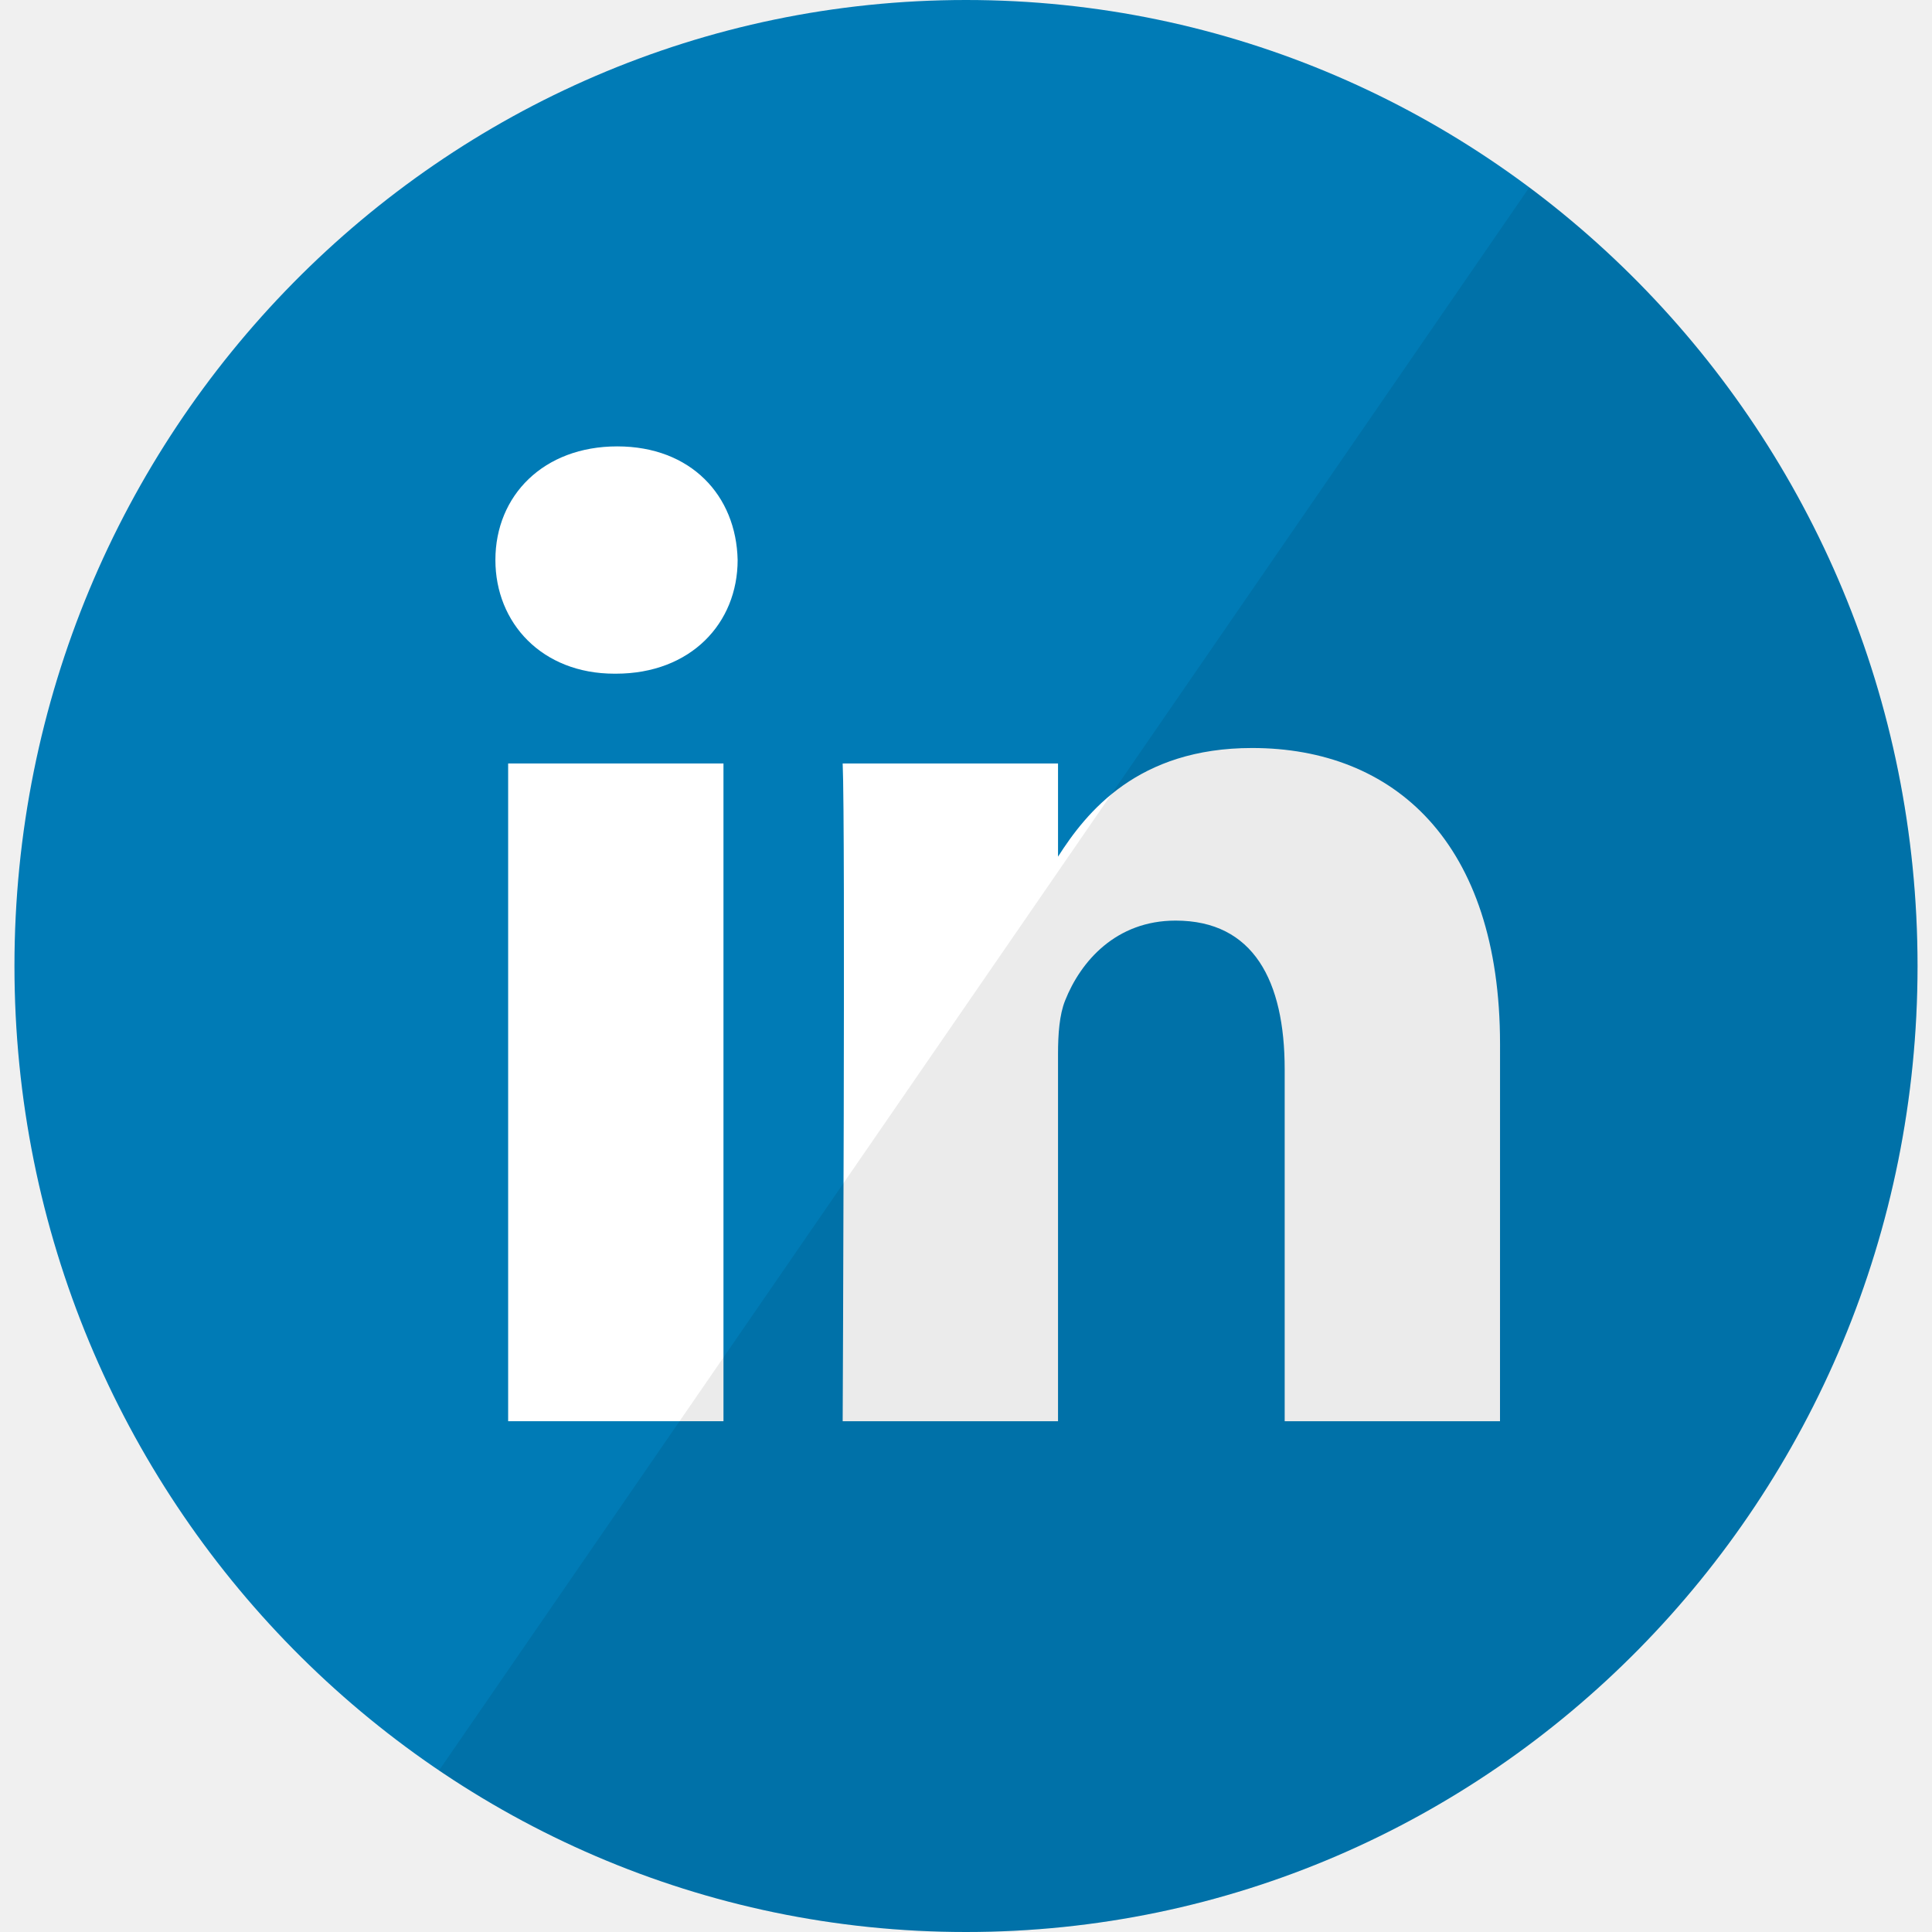
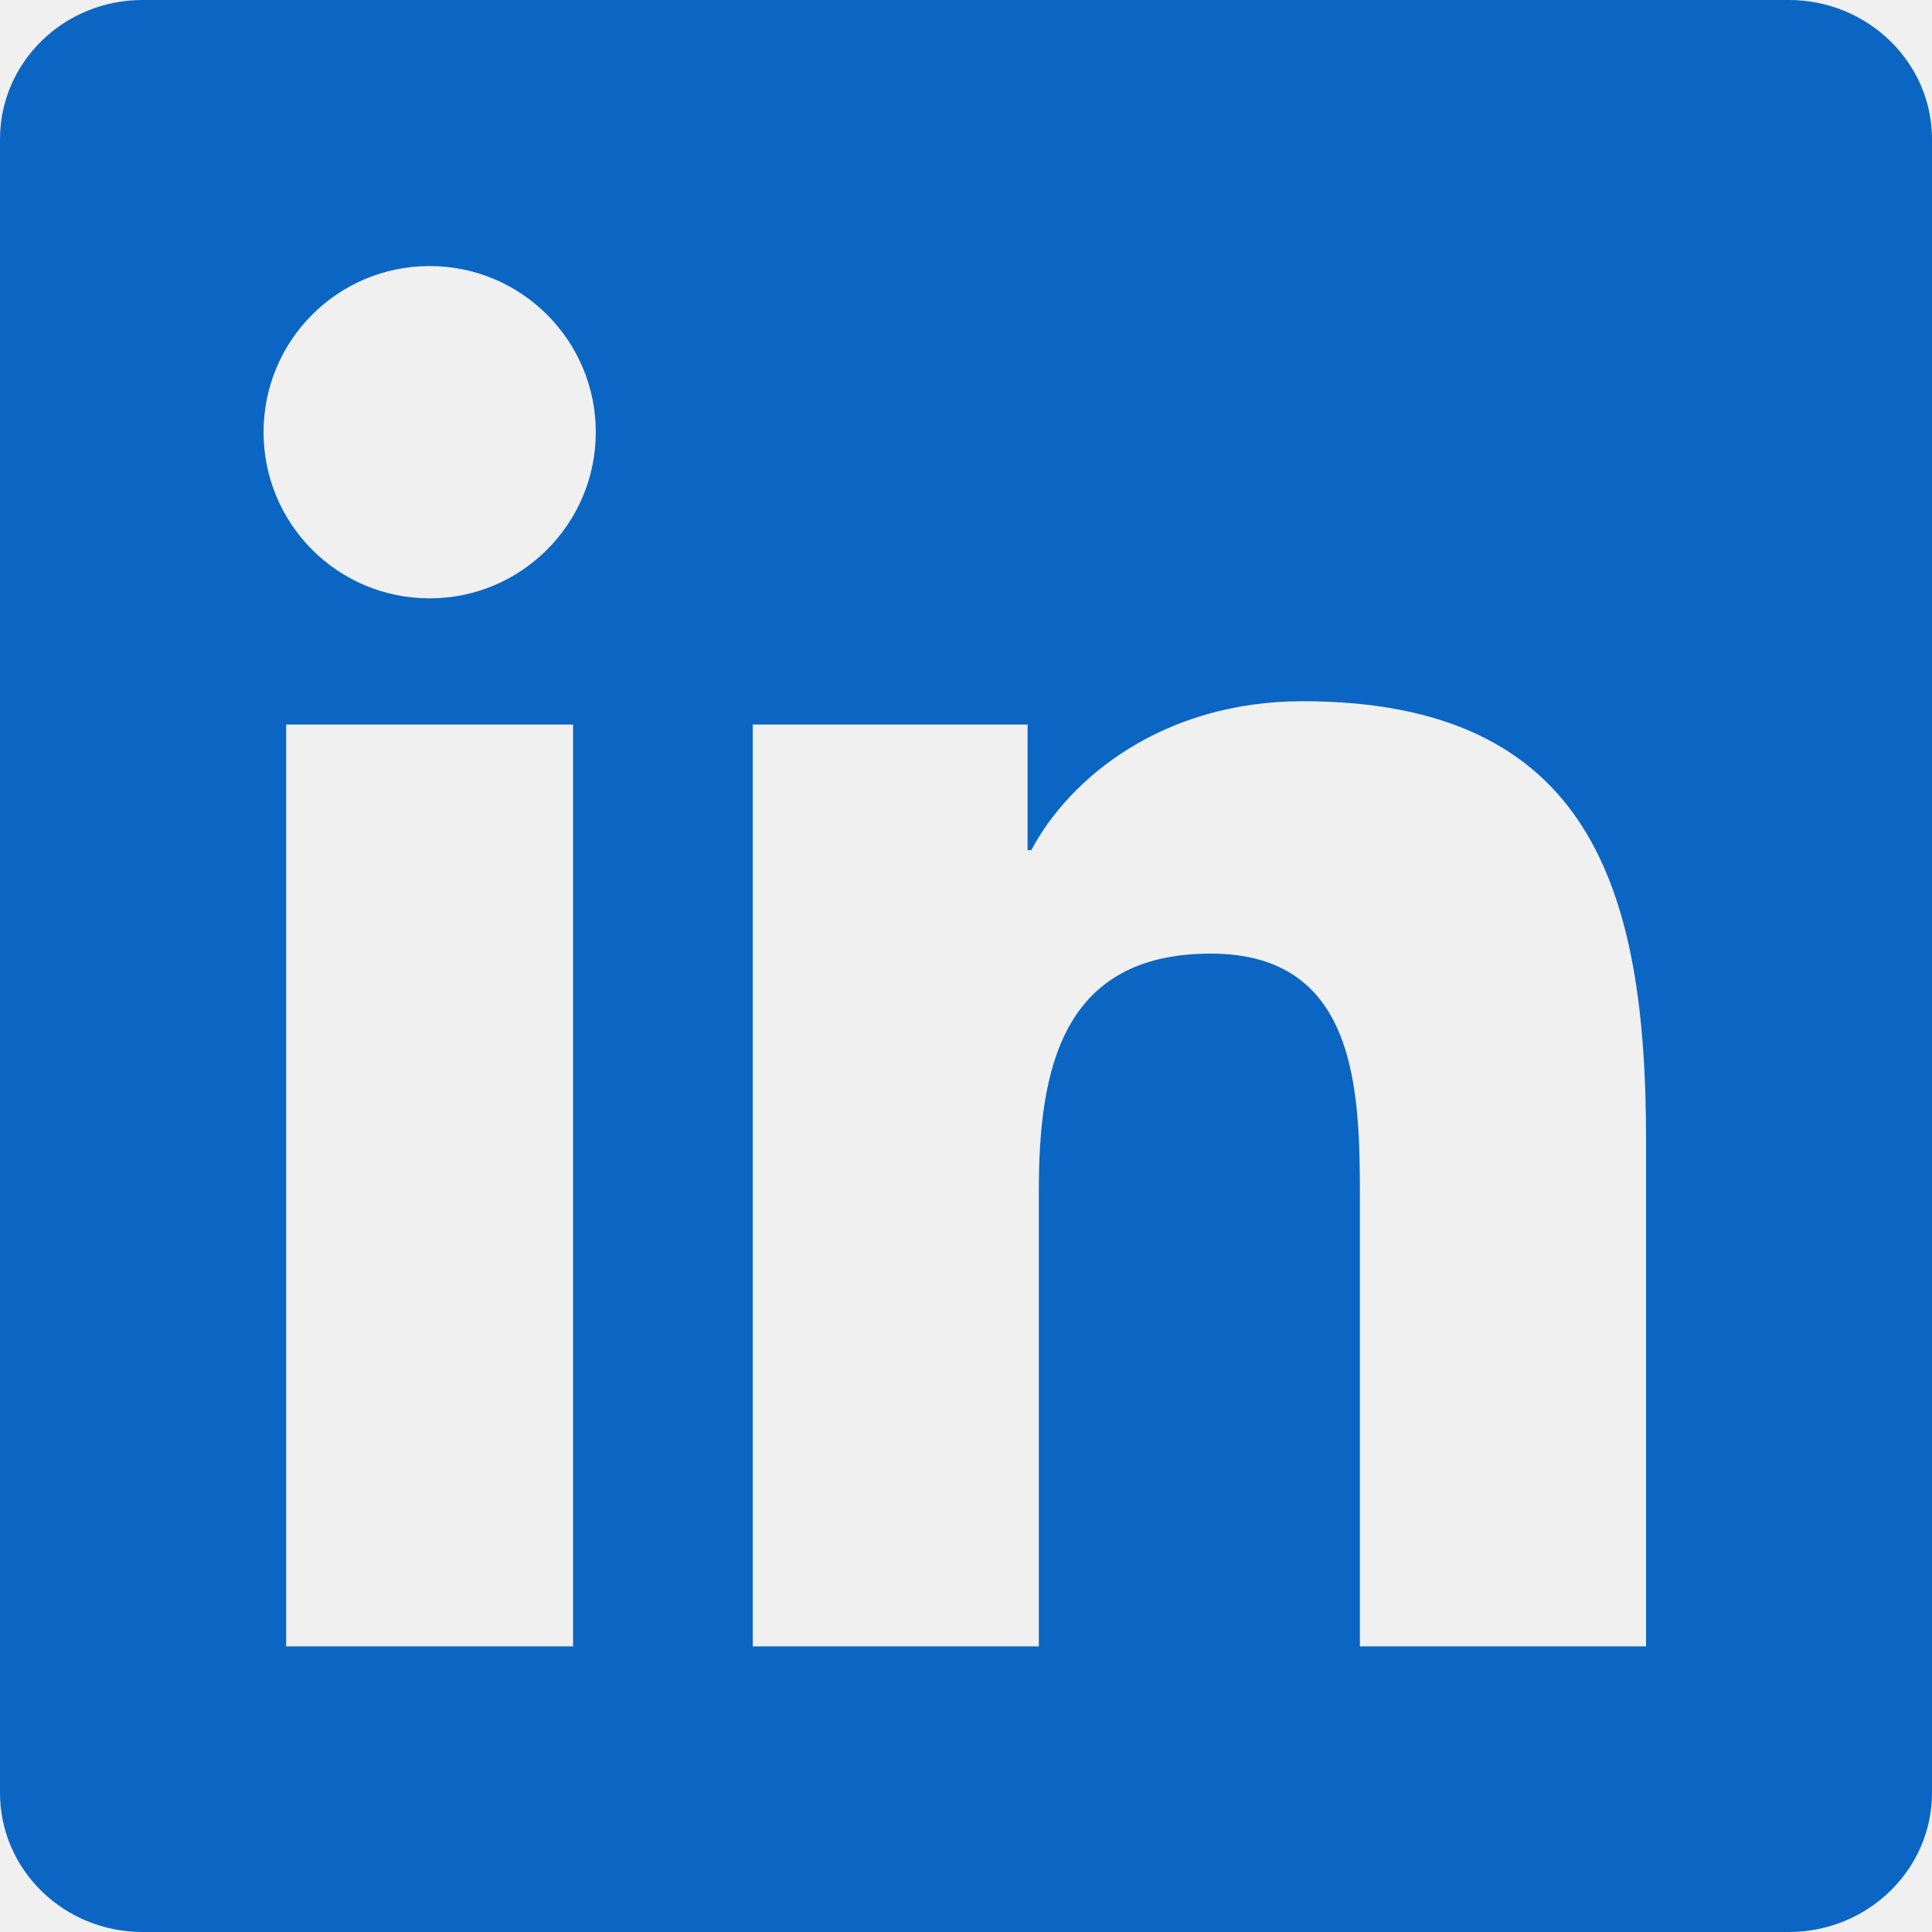
- <svg xmlns="http://www.w3.org/2000/svg" width="60" height="60" version="1.1" viewBox="0 0 60 60">
-   <description>Created with Sketch (http://www.bohemiancoding.com/sketch)</description>
-   <g id="Page-1" fill="none" fill-rule="evenodd" stroke="none" stroke-width="1">
-     <g id="LinkedIN">
-       <g>
-         <path fill="#007BB6" d="M0.449,30 C0.449,13.431 13.68,0 30,0 C46.32,0 59.551,13.431 59.551,30 C59.551,46.569 46.32,60 30,60 C13.68,60 0.449,46.569 0.449,30 Z M0.449,30" />
-         <path id="Path" fill="#FFF" d="M22.468,23.71 L15.781,23.71 L15.781,44.137 L22.468,44.137 L22.468,23.71 Z M22.468,23.71" />
-         <path id="Path" fill="#FFF" d="M22.908,17.391 C22.865,15.388 21.456,13.863 19.169,13.863 C16.881,13.863 15.385,15.388 15.385,17.391 C15.385,19.352 16.837,20.922 19.082,20.922 L19.125,20.922 C21.456,20.922 22.908,19.352 22.908,17.391 Z M22.908,17.391" />
-         <path id="Path" fill="#FFF" d="M46.585,32.425 C46.585,26.15 43.286,23.23 38.885,23.23 C35.335,23.23 33.745,25.213 32.858,26.604 L32.858,23.71 L26.17,23.71 C26.258,25.627 26.17,44.137 26.17,44.137 L32.858,44.137 L32.858,32.729 C32.858,32.119 32.901,31.51 33.078,31.073 C33.561,29.853 34.661,28.59 36.509,28.59 C38.93,28.59 39.897,30.463 39.897,33.208 L39.897,44.137 L46.584,44.137 L46.585,32.425 Z M46.585,32.425" />
-         <path id="reflec" fill="#000" fill-opacity=".08" d="M59.551,30 C59.551,46.569 46.32,60 30,60 C23.947,60 18.319,58.153 13.634,54.983 L47.494,5.819 C54.806,11.281 59.551,20.078 59.551,30 Z M59.551,30" />
-       </g>
-     </g>
-   </g>
+ <svg xmlns="http://www.w3.org/2000/svg" fill="#0A66C2" role="img" viewBox="0 0 24 24">
+   <path d="M20.447 20.452h-3.554v-5.569c0-1.328-.027-3.037-1.852-3.037-1.853 0-2.136 1.445-2.136 2.939v5.667H9.351V9h3.414v1.561h.046c.477-.9 1.637-1.85 3.37-1.85 3.601 0 4.267 2.37 4.267 5.455v6.286zM5.337 7.433c-1.144 0-2.063-.926-2.063-2.065 0-1.138.92-2.063 2.063-2.063 1.14 0 2.064.925 2.064 2.063 0 1.139-.925 2.065-2.064 2.065zm1.782 13.019H3.555V9h3.564v11.452zM22.225 0H1.771C.792 0 0 .774 0 1.729v20.542C0 23.227.792 24 1.771 24h20.451C23.2 24 24 23.227 24 22.271V1.729C24 .774 23.2 0 22.222 0h.003z" />
</svg>
